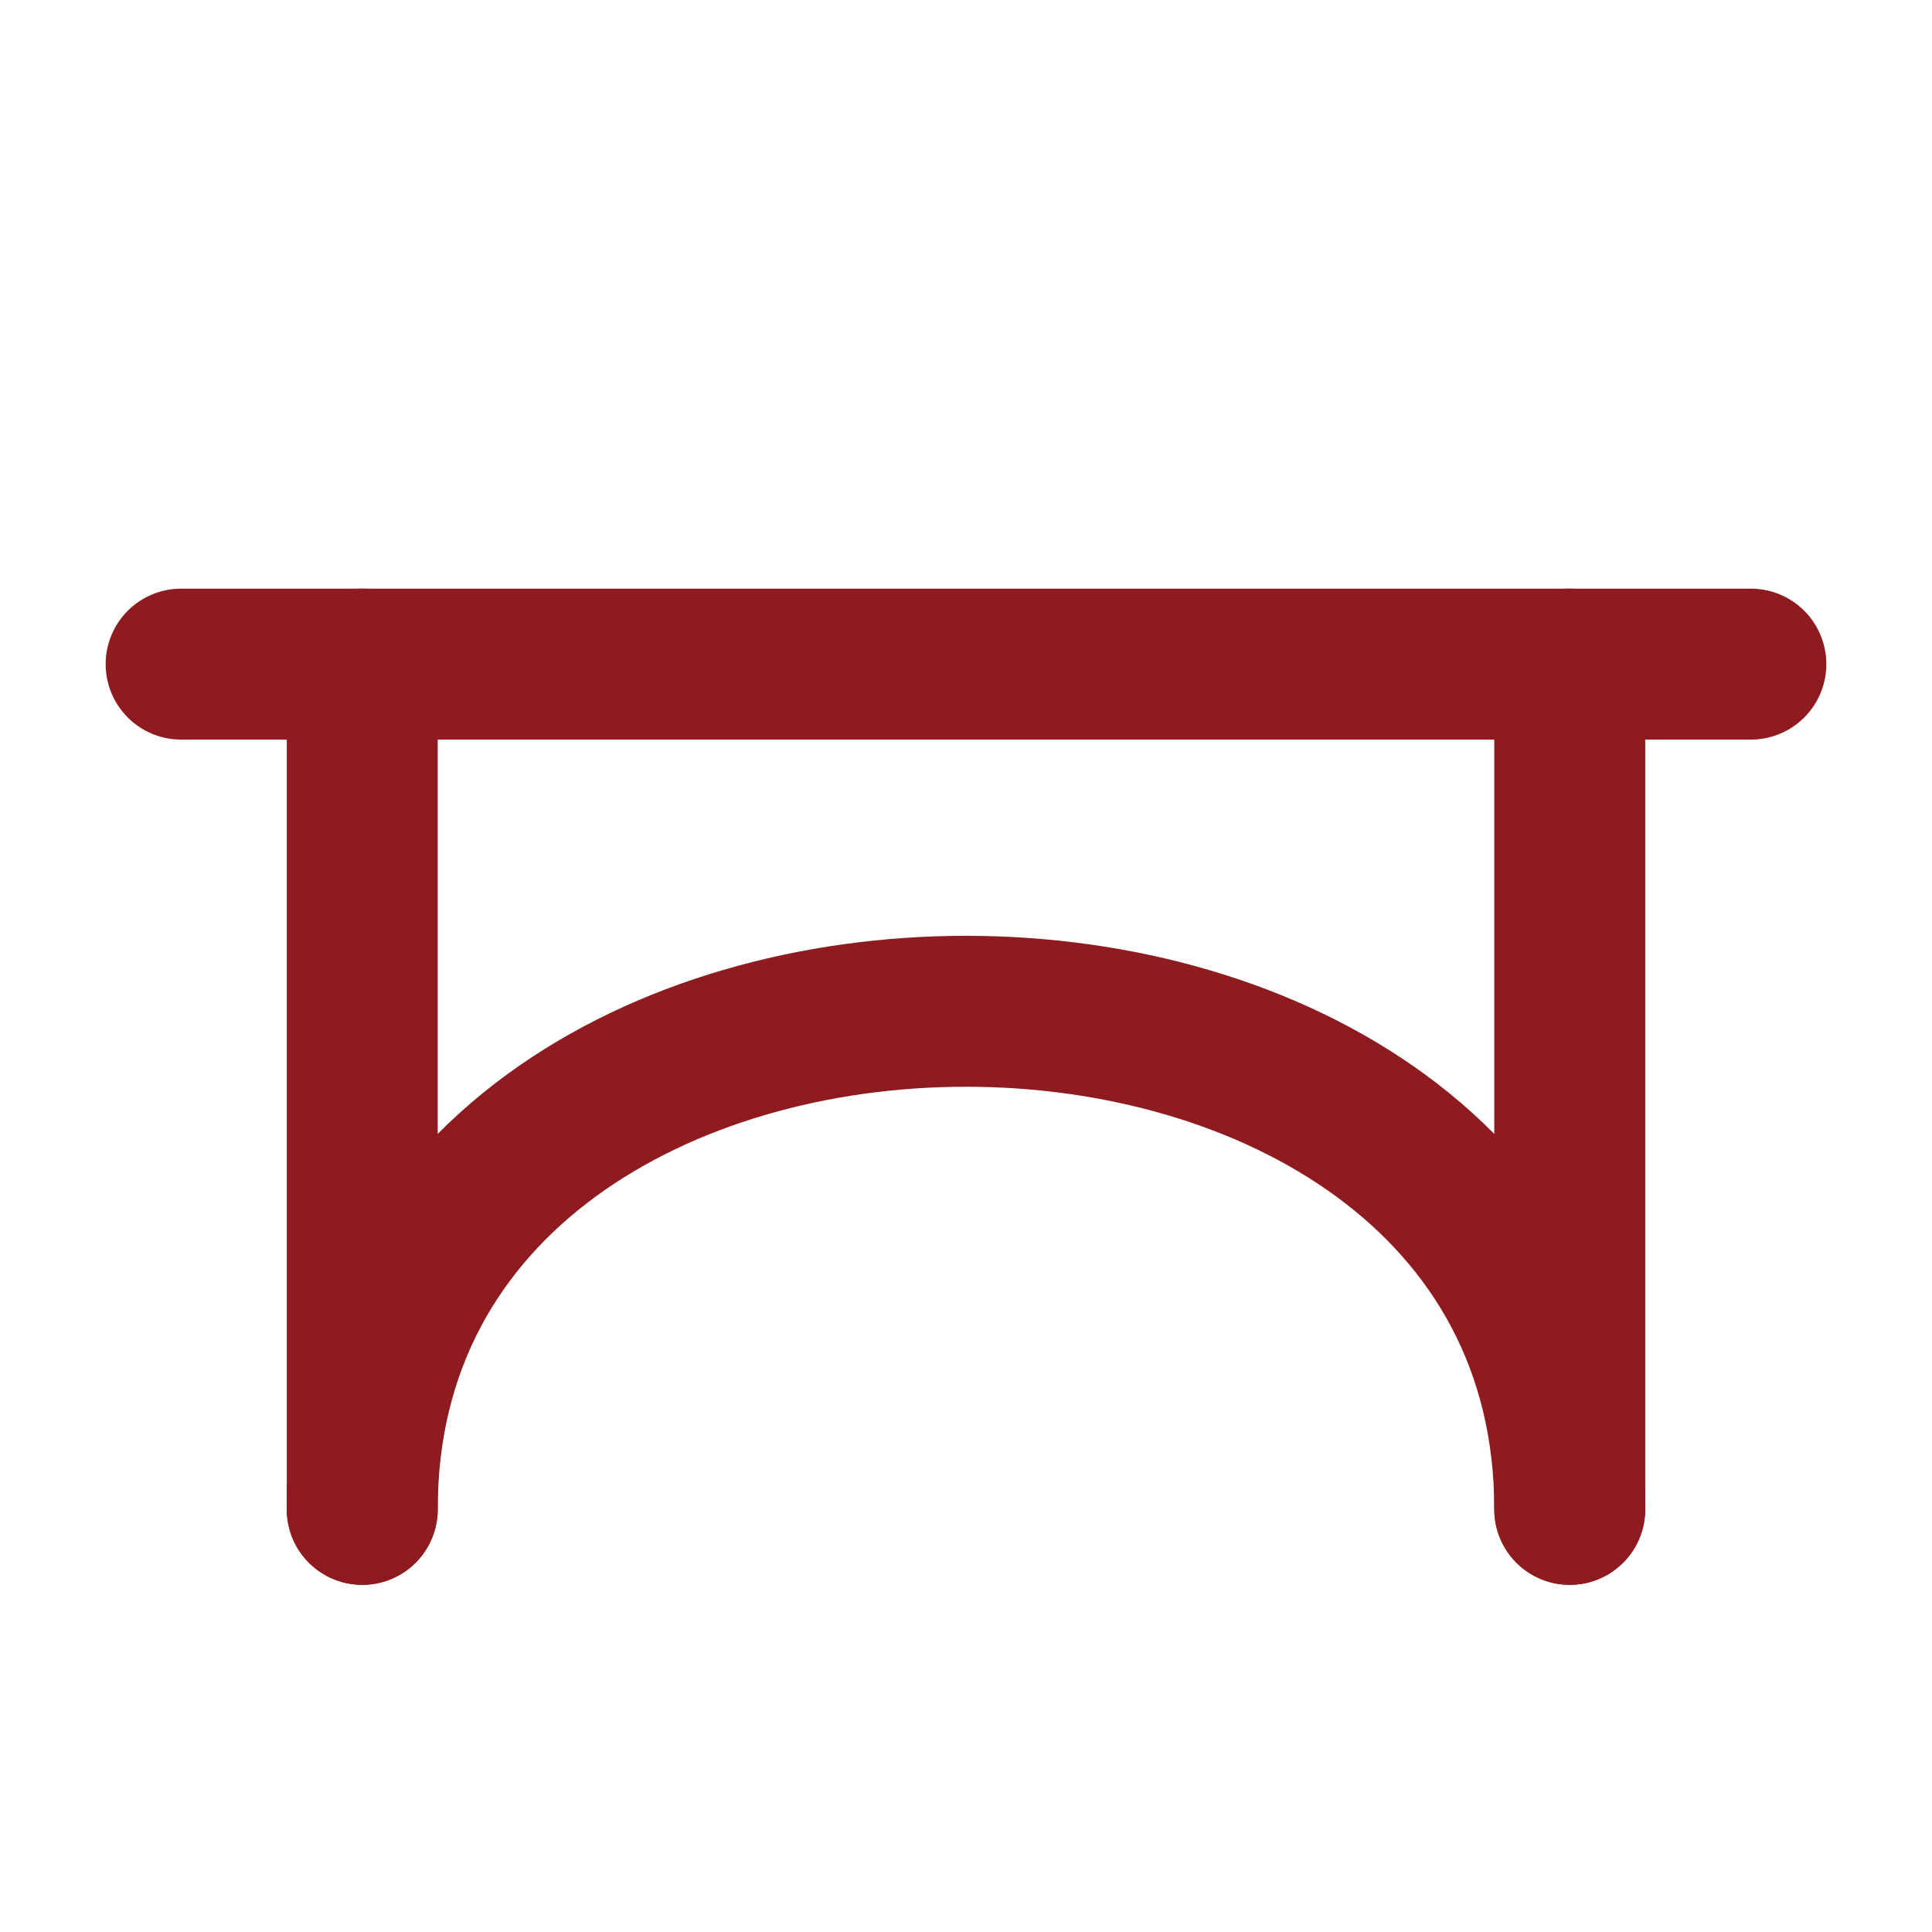
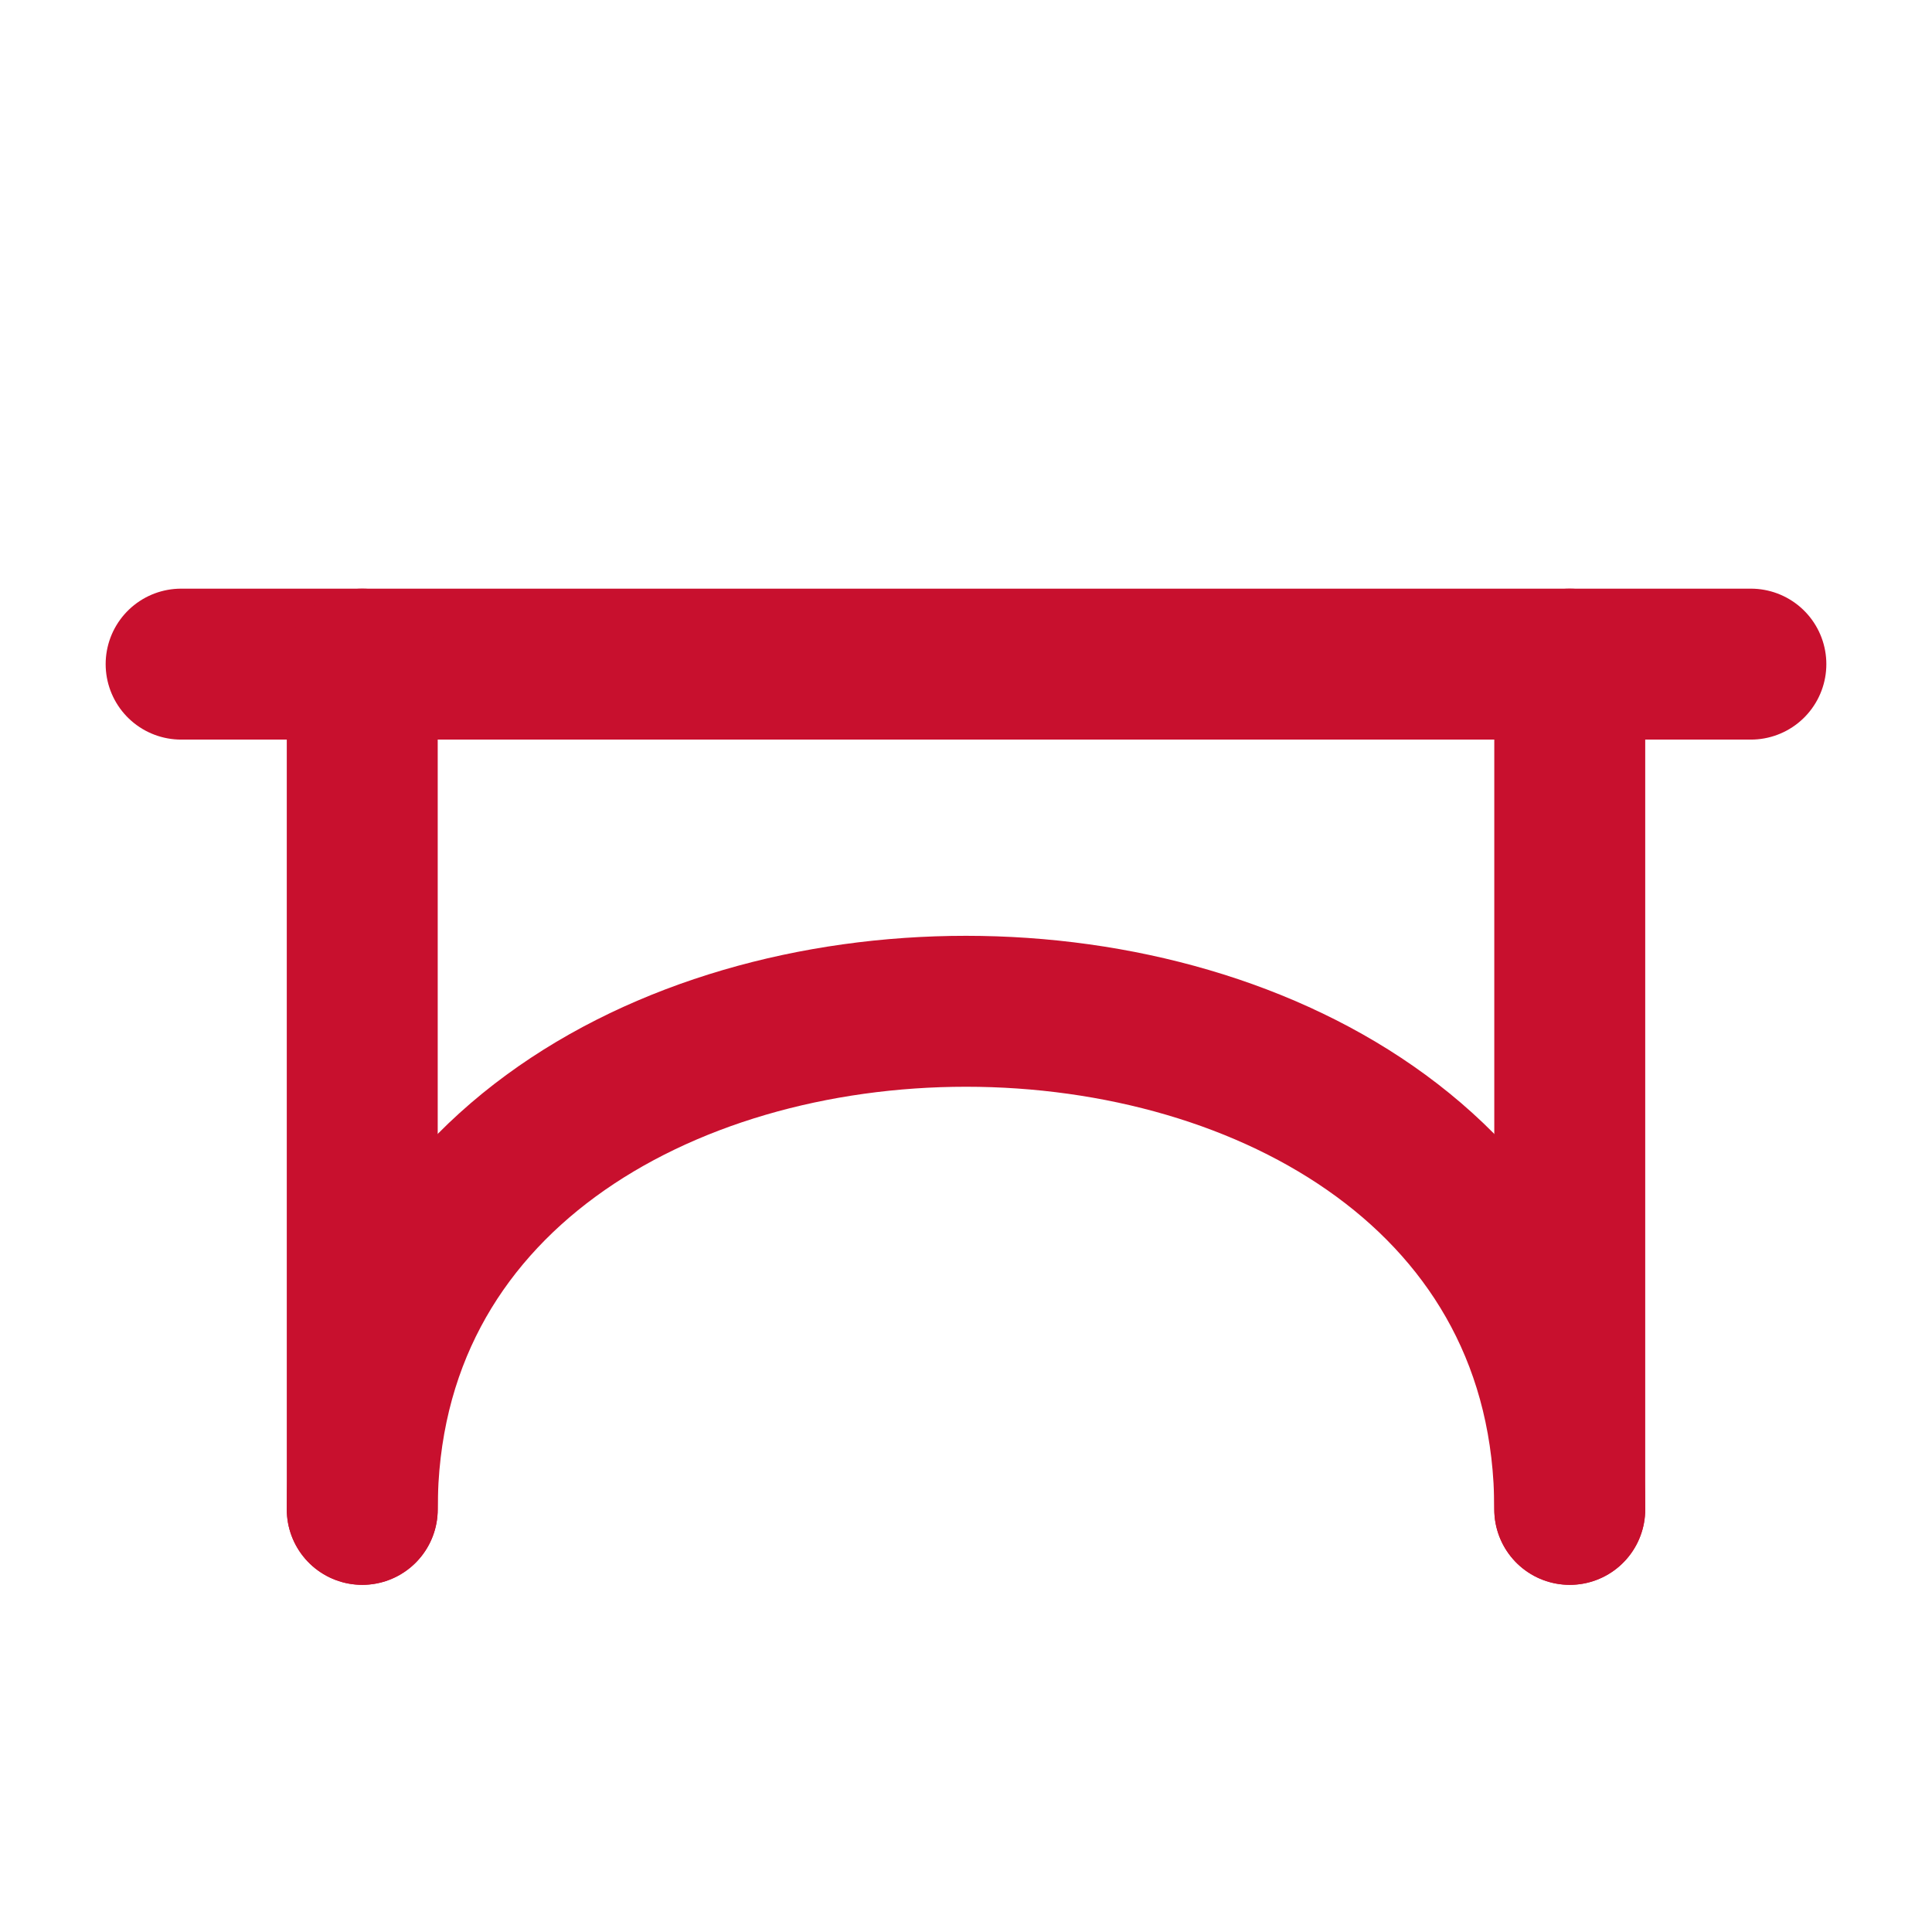
<svg xmlns="http://www.w3.org/2000/svg" viewBox="0 0 64 64">
  <symbol id="bridge" viewBox="0 0 64 64">
    <g fill="none" stroke="currentColor" stroke-width="5" stroke-linecap="round" stroke-linejoin="round">
      <path d="M6 22 H58" />
      <path d="M12 22 V50" />
      <path d="M52 22 V50" />
      <path d="M12 50 C12 28 52 28 52 50" />
    </g>
  </symbol>
-   <use href="#bridge" color="#8E1B1F" />
+   <use href="#bridge" color="#c8102e" />
</svg>
